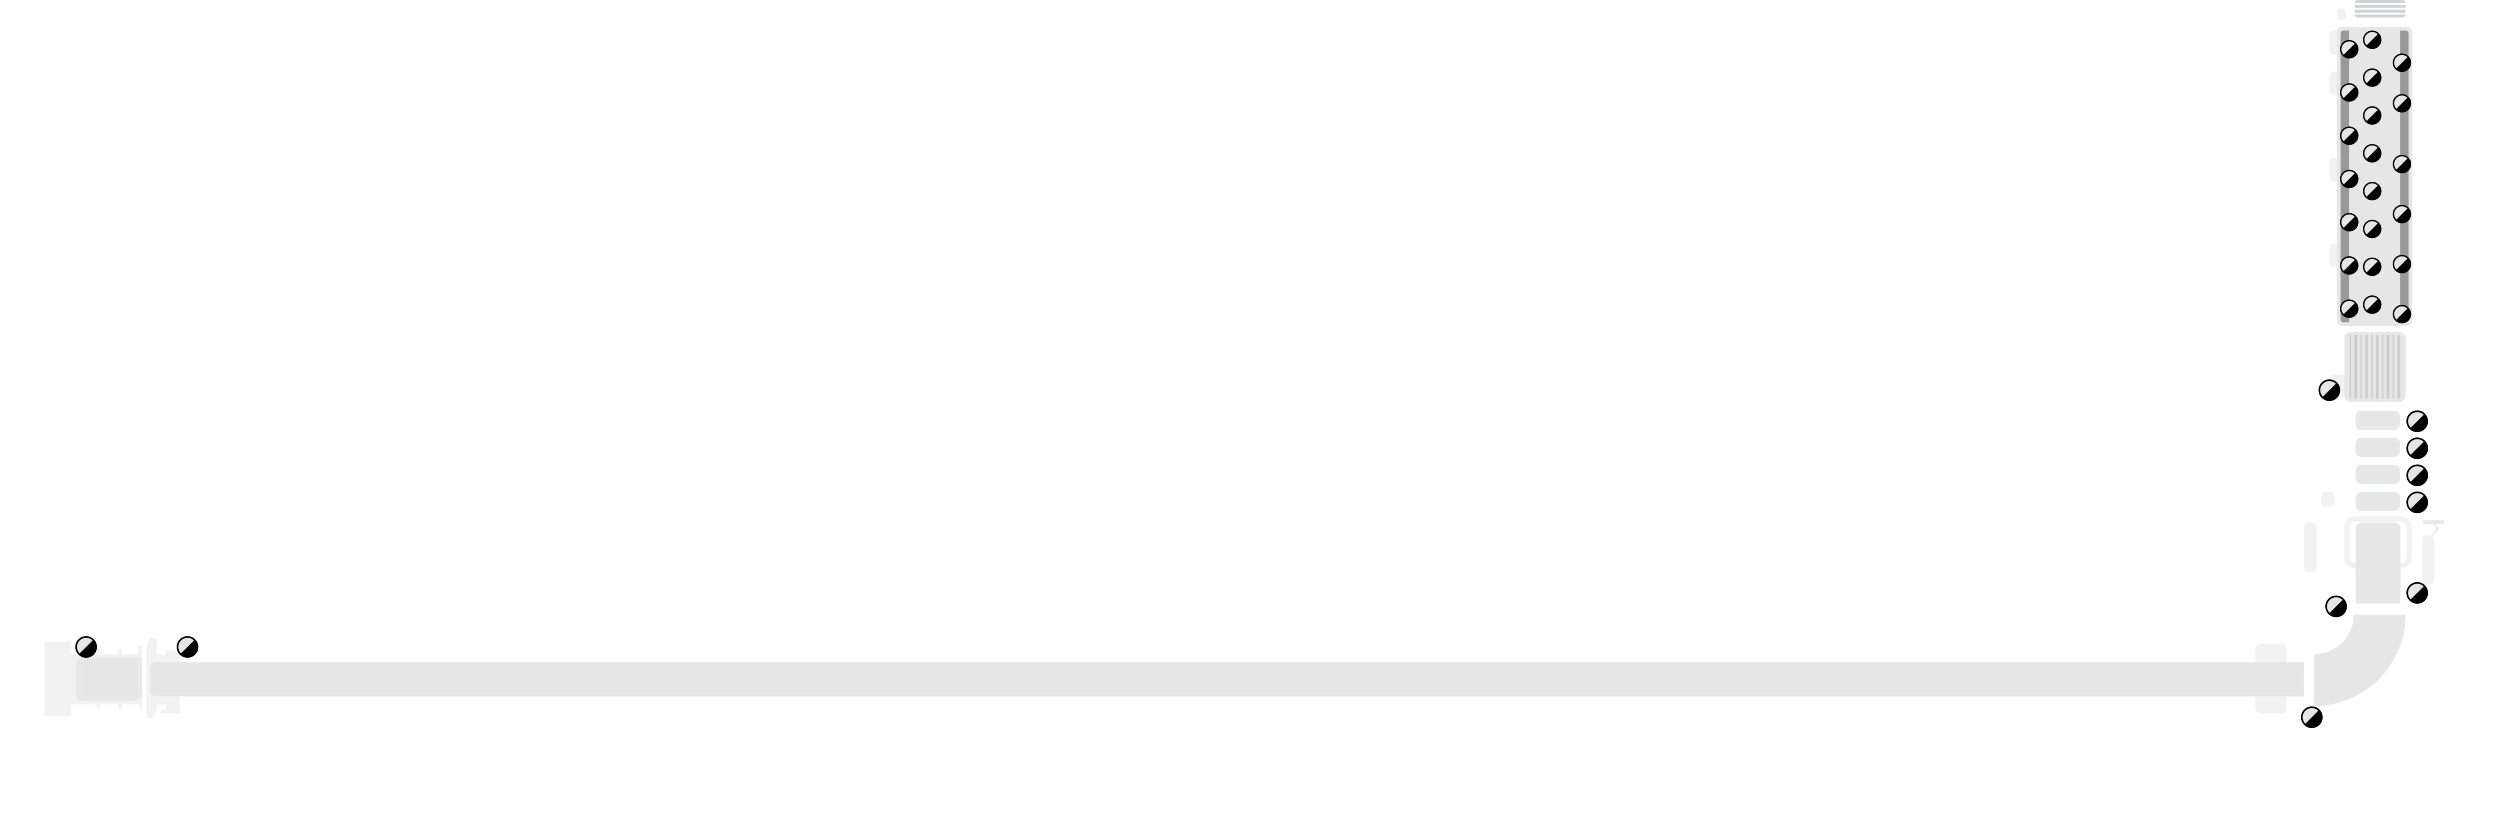
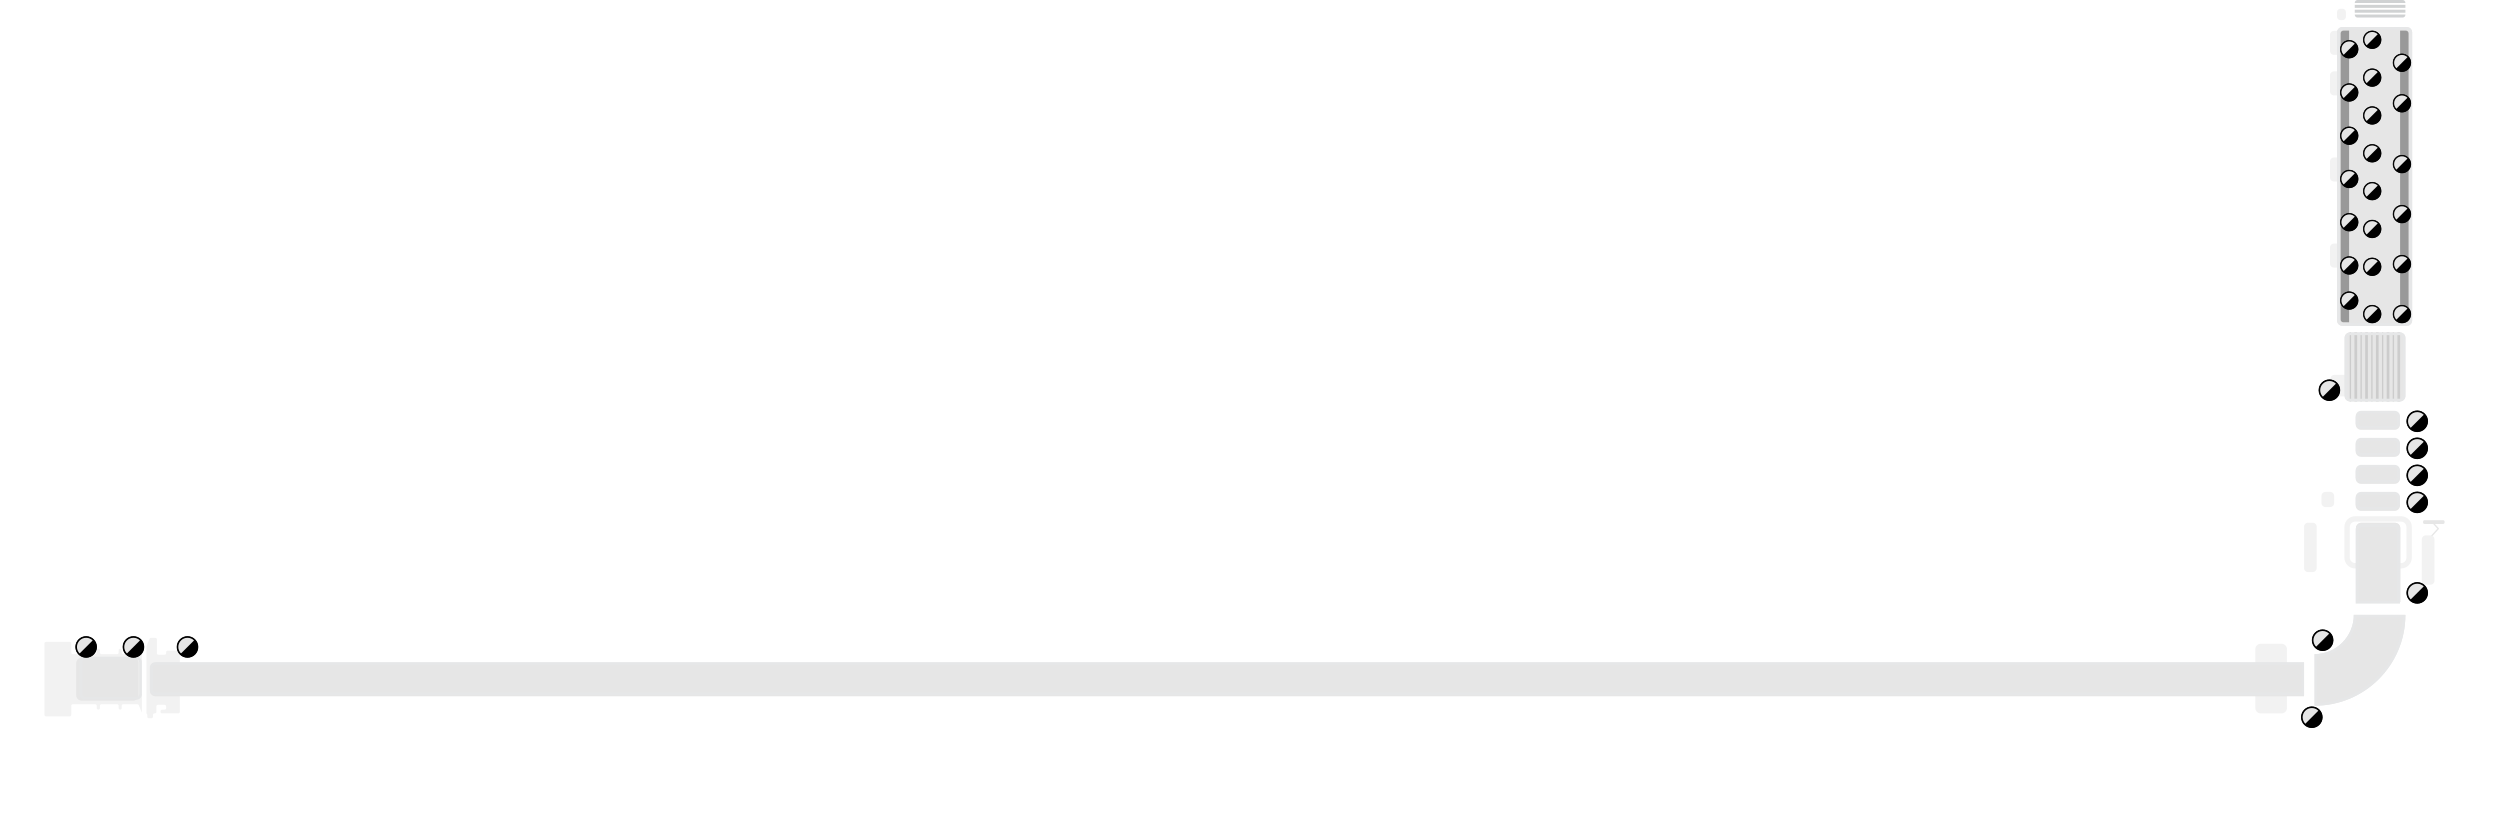
<svg xmlns="http://www.w3.org/2000/svg" id="svg_general" viewBox="0 0 1850 610">
  <defs>
    <style>
      .conveyor-fill{
      fill:#e6e7e8;
      }
      .photoeye-fill{
      fill:#CCC;
      }
      .bin-fill{
      fill: #e6e7e8;
      }
      .bin{
      display:none;
      }
      .cursor-pointer {
      cursor:pointer;
      }
    </style>
  </defs>
  <g transform="translate(1780,0) scale(-1,1)">
    <rect style="fill: #f2f2f2;" x="43.1" y="7.38" width="8.43" height="6.56" rx="2.48" ry="2.48" transform="translate(36.66 57.98) rotate(-90)" />
    <path style="fill: #d0d2d3;" d="M0,10.78H37.48v.17c0,1.13-.92,2.05-2.05,2.05H2.05C.92,13,0,12.08,0,10.95v-.17H0Z" />
    <rect style="fill: #d0d2d3;" x="0" y="7.19" width="37.48" height="2.22" />
    <rect style="fill: #d0d2d3;" x="0" y="3.59" width="37.48" height="2.22" />
    <path style="fill: #d0d2d3;" d="M2.05,0H35.43C36.56,0,37.48,.92,37.48,2.05v.17H0v-.17C0,.92,.92,0,2.05,0Z" />
  </g>
  <g transform="translate(1785,20) scale(-1,1) ">
    <rect style="fill: #f2f2f2;" x="44.9" y="162.11" width="17.8" height="14.05" rx="3" ry="3" transform="translate(-115.34 222.93) rotate(-90)" />
    <rect style="fill: #f2f2f2;" x="44.9" y="98.39" width="17.8" height="14.05" rx="3" ry="3" transform="translate(-51.62 159.22) rotate(-90)" />
    <rect style="fill: #f2f2f2;" x="44.9" y="34.68" width="17.8" height="14.05" rx="3" ry="3" transform="translate(12.09 95.5) rotate(-90)" />
    <rect style="fill: #f2f2f2;" x="44.9" y="4.69" width="17.8" height="14.05" rx="3" ry="3" transform="translate(42.08 65.52) rotate(-90)" />
    <rect style="fill: #e6e6e6;" width="55.58" height="221.13" rx="4" ry="4" />
    <path style="fill: #999;" d="M46.66,218.49V2.66h4.27c1.1,0,2,.9,2,2V216.49c0,1.1-.9,2-2,2h-4.27Z" />
    <path style="fill: #999;" d="M8.92,218.49V2.66H4.66c-1.1,0-2,.9-2,2V216.49c0,1.1,.9,2,2,2h4.27Z" />
  </g>
  <g transform="translate(1785,20) scale(-1,1)" class="conveyor" gui-conveyor-id="10" conveyor-id="0" data-toggle="tooltip" data-html="true" title="">
    <rect style="fill: transparent;" width="55.58" height="221.13" rx="4" ry="4" />
    <path class="conveyor-fill status" d="M51.58,2c1.1,0,2,.9,2,2V217.13c0,1.1-.9,2-2,2H4c-1.1,0-2-.9-2-2V4c0-1.1,.9-2,2-2H51.58m0-2H4C1.79,0,0,1.79,0,4V217.13c0,2.21,1.79,4,4,4H51.58c2.21,0,4-1.79,4-4V4c0-2.21-1.79-4-4-4h0Z" />
  </g>
  <g transform="translate(1780,246) scale(-1,1)">
    <rect style="fill: #f2f2f2;" x="40.53" y="32.33" width="15.93" height="14.05" rx="3" ry="3" transform="translate(9.13 87.86) rotate(-90)" />
    <rect style="fill: #e6e6e6;" y="-.03" width="44.98" height="51.07" rx="4" ry="4" />
    <line style="fill: none;stroke: #ccc;stroke-miterlimit: 10;" x1="40.7" y1="51.03" x2="40.7" y2="-.03" />
    <line style="fill: none;stroke: #ccc;stroke-miterlimit: 10;stroke-width: 2px;" x1="36.72" y1="51.03" x2="36.72" y2="-.03" />
    <line style="fill: none;stroke: #ccc;stroke-miterlimit: 10;" x1="32.75" y1="51.03" x2="32.75" y2="-.03" />
    <line style="fill: none;stroke: #ccc;stroke-miterlimit: 10;stroke-width: 2px;" x1="28.77" y1="51.03" x2="28.77" y2="-.03" />
    <line style="fill: none;stroke: #ccc;stroke-miterlimit: 10;" x1="24.8" y1="51.03" x2="24.8" y2="-.03" />
    <line style="fill: none;stroke: #ccc;stroke-miterlimit: 10;stroke-width: 2px;" x1="20.82" y1="51.03" x2="20.82" y2="-.03" />
    <line style="fill: none;stroke: #ccc;stroke-miterlimit: 10;" x1="16.85" y1="51.03" x2="16.85" y2="-.03" />
    <line style="fill: none;stroke: #ccc;stroke-miterlimit: 10;stroke-width: 2px;" x1="12.87" y1="51.03" x2="12.87" y2="-.03" />
    <line style="fill: none;stroke: #ccc;stroke-miterlimit: 10;" x1="8.9" y1="51.03" x2="8.9" y2="-.03" />
    <line style="fill: none;stroke: #ccc;stroke-miterlimit: 10;stroke-width: 2px;" x1="4.92" y1="51.03" x2="4.92" y2="-.03" />
  </g>
  <g transform="translate(1780,246) scale(-1,1)" class="conveyor" gui-conveyor-id="9" conveyor-id="0" data-toggle="tooltip" data-html="true" title="">
    <rect style="fill: transparent;" y="-.03" width="44.98" height="51.07" rx="4" ry="4" />
    <path class="conveyor-fill status" d="M40.98,2c1.1,0,2,.9,2,2V47.07c0,1.1-.9,2-2,2H4c-1.1,0-2-.9-2-2V4c0-1.1,.9-2,2-2H40.98M40.98,0H4C1.79,0,0,1.79,0,4V47.07C0,49.28,1.79,51.07,4,51.07H40.98c2.21,0,4-1.79,4-4V4C44.98,1.79,43.18,0,40.98,0h0Z" />
  </g>
  <g transform="translate(1776,304) scale(-1,1)" class="conveyor" gui-conveyor-id="8" conveyor-id="0" data-toggle="tooltip" data-html="true" title="">
    <rect style="fill: #e6e6e6;" x="0" y=".94" width="32.79" height="13.12" rx="4" ry="4" />
    <path class="conveyor-fill status" d="M28.79,2c1.1,0,2,.9,2,2v5.12c0,1.1-.9,2-2,2H4c-1.1,0-2-.9-2-2V4c0-1.1,.9-2,2-2H28.79m0-2H4C1.79,0,0,1.79,0,4v5.12c0,2.21,1.79,4,4,4H28.79c2.21,0,4-1.79,4-4V4c0-2.21-1.79-4-4-4h0Z" />
  </g>
  <g transform="translate(1776,324) scale(-1,1)" class="conveyor" gui-conveyor-id="7" conveyor-id="0" data-toggle="tooltip" data-html="true" title="">
    <rect style="fill: #e6e6e6;" x="0" y=".94" width="32.79" height="13.12" rx="4" ry="4" />
    <path class="conveyor-fill status" d="M28.79,2c1.1,0,2,.9,2,2v5.12c0,1.1-.9,2-2,2H4c-1.1,0-2-.9-2-2V4c0-1.1,.9-2,2-2H28.79m0-2H4C1.79,0,0,1.79,0,4v5.12c0,2.21,1.79,4,4,4H28.79c2.21,0,4-1.79,4-4V4c0-2.21-1.79-4-4-4h0Z" />
  </g>
  <g transform="translate(1776,344) scale(-1,1)" class="conveyor" gui-conveyor-id="6" conveyor-id="0" data-toggle="tooltip" data-html="true" title="">
    <rect style="fill: #e6e6e6;" x="0" y=".94" width="32.79" height="13.12" rx="4" ry="4" />
    <path class="conveyor-fill status" d="M28.79,2c1.1,0,2,.9,2,2v5.12c0,1.1-.9,2-2,2H4c-1.1,0-2-.9-2-2V4c0-1.1,.9-2,2-2H28.79m0-2H4C1.79,0,0,1.79,0,4v5.12c0,2.21,1.79,4,4,4H28.79c2.21,0,4-1.79,4-4V4c0-2.21-1.79-4-4-4h0Z" />
  </g>
  <g transform="translate(1776,364) scale(-1,1)">
    <rect style="fill: #f2f2f2;" x="47.79" y=".94" width="11.24" height="9.37" rx="3" ry="3" transform="translate(47.79 59.03) rotate(-90)" />
  </g>
  <g transform="translate(1776,364) scale(-1,1)" class="conveyor" gui-conveyor-id="5" conveyor-id="0" data-toggle="tooltip" data-html="true" title="">
    <rect style="fill: #e6e6e6;" x="0" y=".94" width="32.79" height="13.12" rx="4" ry="4" />
    <path class="conveyor-fill status" d="M28.79,2c1.1,0,2,.9,2,2v5.12c0,1.1-.9,2-2,2H4c-1.1,0-2-.9-2-2V4c0-1.1,.9-2,2-2H28.79m0-2H4C1.79,0,0,1.79,0,4v5.12c0,2.21,1.79,4,4,4H28.79c2.21,0,4-1.79,4-4V4c0-2.21-1.79-4-4-4h0Z" />
  </g>
  <g transform="translate(1809,382) scale(-1,1)">
    <rect style="fill: none;stroke: #f2f2f2;stroke-miterlimit: 10;stroke-width: 4px;" x="31.86" y="-3.62" width="34.67" height="45.91" rx="6" ry="6" transform="translate(29.86 68.53) rotate(-90)" />
    <path style="fill: #e6e6e6;" d="M32.79,63.53V8.87c0-2.21,1.79-4,4-4h24.79c2.21,0,4,1.79,4,4V63.53H32.79Z" />
    <rect style="fill: #f2f2f2;" x="81.05" y="18.4" width="36.54" height="9.37" rx="3" ry="3" transform="translate(76.24 122.4) rotate(-90)" />
    <polyline style="fill: none;stroke: #e6e6e6;stroke-linecap: round;stroke-linejoin: round;" points="8.43 5.1 4.68 9.22 10.31 15.4" />
    <rect style="fill: #f2f2f2;" x="-6.09" y="27.77" width="36.54" height="9.37" rx="3" ry="3" transform="translate(-20.27 44.63) rotate(-90)" />
    <rect style="fill: #e6e6e6;" x="6.56" y="-3.62" width="2.81" height="15.93" rx="1.06" ry="1.06" transform="translate(3.62 12.31) rotate(-90)" />
  </g>
  <g transform="translate(1776,388) scale(-1,1)" class="conveyor" gui-conveyor-id="4" conveyor-id="0" data-toggle="tooltip" data-html="true" title="">
    <path transform="translate(-33,-6)" style="fill: #e6e6e6;" d="M32.79,63.53V8.87c0-2.21,1.79-4,4-4h24.79c2.21,0,4,1.79,4,4V63.53H32.79Z" />
    <path class="conveyor-fill status" d="M28.79,2c1.1,0,2,.9,2,2V56.65H2V4c0-1.1,.9-2,2-2H28.79m0-2H4C1.79,0,0,1.79,0,4V58.65H32.79V4c0-2.21-1.79-4-4-4h0Z" />
  </g>
  <g transform="translate(1780,455) scale(-1,1)" class="conveyor" gui-conveyor-id="3" conveyor-id="0" data-toggle="tooltip" data-html="true" title="">
    <path style="fill: #e6e6e6;" d="M67.23,29.05v38.18C30.1,67.23,0,37.13,0,0H38.18c0,16.04,13,29.05,29.05,29.05Z" />
    <path class="conveyor-fill status" d="M36.25,2c.99,15.53,13.45,27.99,28.98,28.98v34.22C30.85,64.16,3.07,36.38,2.03,2H36.25m1.94-2H0C0,37.13,30.1,67.23,67.23,67.23V29.05c-16.04,0-29.05-13-29.05-29.05h0Z" />
  </g>
  <g transform="translate(1705,472) scale(-1,1)">
    <path style="fill: #f2f2f2;" d="M1594.87,59.51h-1.94c-.63,0-1.14-.51-1.14-1.14v-1.36c0-.63-.51-1.13-1.13-1.13h-.26c-.63,0-1.14-.51-1.14-1.14v-4.03c0-.63-.5-1.14-1.13-1.14h-4.93c-.62,0-1.13,.51-1.13,1.14v1.31c0,.63,.51,1.13,1.13,1.13h1.88c.63,0,1.14,.51,1.14,1.14v.45c0,.63-.51,1.14-1.14,1.14h-12.05c-.63,0-1.14-.51-1.14-1.14V10.6c0-.63,.51-1.13,1.14-1.13h7.91c.62,0,1.13,.5,1.13,1.13v.78c0,.62,.51,1.13,1.13,1.13h4.56c.62,0,1.13-.51,1.13-1.13V1.14c0-.63,.51-1.14,1.14-1.14h3.26c.46,0,.87,.28,1.05,.71l2.27,5.51V56.02c-.36,.18-.61,.55-.61,.99v1.36c0,.63-.5,1.14-1.13,1.14Z" />
    <rect style="fill: #f2f2f2;" x="-1.41" y="18.44" width="51.53" height="23.42" rx="4" ry="4" transform="translate(54.51 5.8) rotate(90)" />
    <path style="fill: #e6e6e6;" d="M0,18.87v24.36H1590.09c2.21,0,4-1.79,4-4V22.87c0-2.21-1.79-4-4-4H0Z" />
  </g>
  <g transform="translate(1705,490) scale(-1,1)" class="conveyor" gui-conveyor-id="2" conveyor-id="0" data-toggle="tooltip" data-html="true" title="">
    <path style="fill: transparent;" transform="translate(0,-18)" d="M0,18.87v24.36H1590.09c2.21,0,4-1.79,4-4V22.87c0-2.21-1.79-4-4-4H0Z" />
    <path class="conveyor-fill status" d="M1590.09,2c1.1,0,2,.9,2,2V20.36c0,1.1-.9,2-2,2H2V2H1590.09M1590.09,0H0V24.36H1590.09c2.21,0,4-1.79,4-4V4C1594.09,1.79,1592.3,0,1590.09,0h0Z" />
  </g>
  <g transform="translate(105,475) scale(-1,1)">
    <path style="fill: #f2f2f2;" d="M70.95,0h-17.56c-.63,0-1.13,.51-1.13,1.13V7.93c0,.63-.51,1.14-1.14,1.14h-16.6c-.62,0-1.13-.51-1.13-1.14v-1.73c0-.63-.51-1.14-1.13-1.14h-.09c-.62,0-1.13,.51-1.13,1.14v1.73c0,.63-.51,1.14-1.14,1.14h-11.56c-.63,0-1.14-.51-1.14-1.14v-1.73c0-.63-.51-1.14-1.13-1.14s-1.14,.51-1.14,1.14v1.73c0,.63-.5,1.14-1.13,1.14H3.9c-.63,0-1.14-.51-1.14-1.14V3.9c0-.63-.5-1.14-1.13-1.14H.53c-.19,0-.37-.05-.53-.14V52.42l2.3-5.59c.18-.42,.59-.7,1.05-.7H13.8c.63,0,1.13,.51,1.13,1.13v1.71c0,.63,.51,1.13,1.14,1.13s1.13-.5,1.13-1.13v-1.71c0-.62,.51-1.13,1.14-1.13h11.56c.63,0,1.14,.51,1.14,1.13v1.71c0,.63,.51,1.13,1.13,1.13h.09c.62,0,1.13-.5,1.13-1.13v-1.71c0-.62,.51-1.13,1.13-1.13h16.6c.63,0,1.14,.51,1.14,1.13v6.73c0,.62,.5,1.13,1.13,1.13h17.56c.63,0,1.14-.51,1.14-1.13V1.13c0-.62-.51-1.13-1.14-1.13Z" />
    <rect style="fill: #e6e6e6;" x="2.43" y="11.69" width="46.18" height="31.8" rx="4" ry="4" />
  </g>
  <g transform="translate(105,486) scale(-1,1)" class="conveyor" gui-conveyor-id="1" conveyor-id="0" data-toggle="tooltip" data-html="true" title="">
    <rect style="fill: transparent;" transform="translate(0,-11)" x="2.43" y="11.69" width="46.18" height="31.8" rx="4" ry="4" />
    <path class="conveyor-fill status" d="M42.18,2c1.1,0,2,.9,2,2V27.8c0,1.1-.9,2-2,2H4c-1.1,0-2-.9-2-2V4c0-1.1,.9-2,2-2H42.18m0-2H4C1.79,0,0,1.79,0,4V27.8c0,2.21,1.79,4,4,4H42.18c2.21,0,4-1.79,4-4V4c0-2.21-1.79-4-4-4h0Z" />
  </g>
  <g class="cursor-pointer bin" gui-bin-id="1" bin-key="0_0">
    <rect class="bin-fill" x="1650" y="520" width="65" height="40" rx="4" ry="4" />
    <text x="1663" y="545" font-size="12" font-weight="700" fill="#404041">
      <tspan class="bin-label" />
    </text>
  </g>
  <g class="cursor-pointer bin" gui-bin-id="2" bin-key="0_0">
    <rect class="bin-fill" x="1650" y="445" width="65" height="40" rx="4" ry="4" />
    <text x="1663" y="470" font-size="12" font-weight="700" fill="#404041">
      <tspan class="bin-label" />
    </text>
  </g>
  <g class="cursor-pointer bin" gui-bin-id="3" bin-key="0_0">
    <rect class="bin-fill" x="1650" y="520" width="65" height="40" rx="4" ry="4" />
    <text x="1663" y="545" font-size="12" font-weight="700" fill="#404041">
      <tspan class="bin-label" />
    </text>
  </g>
  <g class="cursor-pointer bin" gui-bin-id="4" bin-key="0_0">
    <rect class="bin-fill" x="1650" y="445" width="65" height="40" rx="4" ry="4" />
    <text x="1663" y="470" font-size="12" font-weight="700" fill="#404041">
      <tspan class="bin-label" />
    </text>
  </g>
  <g class="cursor-pointer bin" gui-bin-id="5" bin-key="0_0">
    <rect class="bin-fill" x="1650" y="520" width="65" height="40" rx="4" ry="4" />
    <text x="1663" y="545" font-size="12" font-weight="700" fill="#404041">
      <tspan class="bin-label" />
    </text>
  </g>
  <g class="cursor-pointer bin" gui-bin-id="6" bin-key="0_0">
    <rect class="bin-fill" x="1650" y="445" width="65" height="40" rx="4" ry="4" />
    <text x="1663" y="470" font-size="12" font-weight="700" fill="#404041">
      <tspan class="bin-label" />
    </text>
  </g>
  <g class="cursor-pointer bin" gui-bin-id="7" bin-key="0_0">
    <rect class="bin-fill" x="1650" y="520" width="65" height="40" rx="4" ry="4" />
    <text x="1663" y="545" font-size="12" font-weight="700" fill="#404041">
      <tspan class="bin-label" />
    </text>
  </g>
  <g class="cursor-pointer bin" gui-bin-id="8" bin-key="0_0">
    <rect class="bin-fill" x="1650" y="445" width="65" height="40" rx="4" ry="4" />
    <text x="1663" y="470" font-size="12" font-weight="700" fill="#404041">
      <tspan class="bin-label" />
    </text>
  </g>
  <g class="cursor-pointer bin" gui-bin-id="9" bin-key="0_0">
    <rect class="bin-fill" x="1650" y="520" width="65" height="40" rx="4" ry="4" />
    <text x="1663" y="545" font-size="12" font-weight="700" fill="#404041">
      <tspan class="bin-label" />
    </text>
  </g>
  <g class="cursor-pointer bin" gui-bin-id="10" bin-key="0_0">
    <rect class="bin-fill" x="1650" y="445" width="65" height="40" rx="4" ry="4" />
    <text x="1663" y="470" font-size="12" font-weight="700" fill="#404041">
      <tspan class="bin-label" />
    </text>
  </g>
  <g class="cursor-pointer bin" gui-bin-id="11" bin-key="0_0">
    <rect class="bin-fill" x="1650" y="520" width="65" height="40" rx="4" ry="4" />
    <text x="1663" y="545" font-size="12" font-weight="700" fill="#404041">
      <tspan class="bin-label" />
    </text>
  </g>
  <g class="cursor-pointer bin" gui-bin-id="12" bin-key="0_0">
    <rect class="bin-fill" x="1650" y="445" width="65" height="40" rx="4" ry="4" />
    <text x="1663" y="470" font-size="12" font-weight="700" fill="#404041">
      <tspan class="bin-label" />
    </text>
  </g>
  <g class="cursor-pointer bin" gui-bin-id="13" bin-key="0_0">
    <rect class="bin-fill" x="1650" y="520" width="65" height="40" rx="4" ry="4" />
    <text x="1663" y="545" font-size="12" font-weight="700" fill="#404041">
      <tspan class="bin-label" />
    </text>
  </g>
  <g class="cursor-pointer bin" gui-bin-id="14" bin-key="0_0">
    <rect class="bin-fill" x="1650" y="445" width="65" height="40" rx="4" ry="4" />
    <text x="1663" y="470" font-size="12" font-weight="700" fill="#404041">
      <tspan class="bin-label" />
    </text>
  </g>
  <g class="cursor-pointer bin" gui-bin-id="15" bin-key="0_0">
    <rect class="bin-fill" x="1650" y="520" width="65" height="40" rx="4" ry="4" />
    <text x="1663" y="545" font-size="12" font-weight="700" fill="#404041">
      <tspan class="bin-label" />
    </text>
  </g>
  <g class="cursor-pointer bin" gui-bin-id="16" bin-key="0_0">
    <rect class="bin-fill" x="1650" y="445" width="65" height="40" rx="4" ry="4" />
    <text x="1663" y="470" font-size="12" font-weight="700" fill="#404041">
      <tspan class="bin-label" />
    </text>
  </g>
  <g class="cursor-pointer bin" gui-bin-id="17" bin-key="0_0">
    <rect class="bin-fill" x="1650" y="520" width="65" height="40" rx="4" ry="4" />
    <text x="1663" y="545" font-size="12" font-weight="700" fill="#404041">
      <tspan class="bin-label" />
    </text>
  </g>
  <g class="cursor-pointer bin" gui-bin-id="18" bin-key="0_0">
    <rect class="bin-fill" x="1650" y="445" width="65" height="40" rx="4" ry="4" />
    <text x="1663" y="470" font-size="12" font-weight="700" fill="#404041">
      <tspan class="bin-label" />
    </text>
  </g>
  <g class="cursor-pointer bin" gui-bin-id="19" bin-key="0_0">
    <rect class="bin-fill" x="1650" y="520" width="65" height="40" rx="4" ry="4" />
    <text x="1663" y="545" font-size="12" font-weight="700" fill="#404041">
      <tspan class="bin-label" />
    </text>
  </g>
  <g class="cursor-pointer bin" gui-bin-id="20" bin-key="0_0">
    <rect class="bin-fill" x="1650" y="445" width="65" height="40" rx="4" ry="4" />
    <text x="1663" y="470" font-size="12" font-weight="700" fill="#404041">
      <tspan class="bin-label" />
    </text>
  </g>
  <g class="cursor-pointer bin" gui-bin-id="21" bin-key="0_0">
    <rect class="bin-fill" x="1650" y="520" width="65" height="40" rx="4" ry="4" />
    <text x="1663" y="545" font-size="12" font-weight="700" fill="#404041">
      <tspan class="bin-label" />
    </text>
  </g>
  <g class="cursor-pointer bin" gui-bin-id="22" bin-key="0_0">
    <rect class="bin-fill" x="1650" y="445" width="65" height="40" rx="4" ry="4" />
    <text x="1663" y="470" font-size="12" font-weight="700" fill="#404041">
      <tspan class="bin-label" />
    </text>
  </g>
  <g class="cursor-pointer bin" gui-bin-id="23" bin-key="0_0">
    <rect class="bin-fill" x="1650" y="520" width="65" height="40" rx="4" ry="4" />
    <text x="1663" y="545" font-size="12" font-weight="700" fill="#404041">
      <tspan class="bin-label" />
    </text>
  </g>
  <g class="cursor-pointer bin" gui-bin-id="24" bin-key="0_0">
    <rect class="bin-fill" x="1650" y="445" width="65" height="40" rx="4" ry="4" />
    <text x="1663" y="470" font-size="12" font-weight="700" fill="#404041">
      <tspan class="bin-label" />
    </text>
  </g>
  <g class="cursor-pointer bin" gui-bin-id="25" bin-key="0_0">
    <rect class="bin-fill" x="1650" y="520" width="65" height="40" rx="4" ry="4" />
    <text x="1663" y="545" font-size="12" font-weight="700" fill="#404041">
      <tspan class="bin-label" />
    </text>
  </g>
  <g class="cursor-pointer bin" gui-bin-id="26" bin-key="0_0">
    <rect class="bin-fill" x="1650" y="445" width="65" height="40" rx="4" ry="4" />
    <text x="1663" y="470" font-size="12" font-weight="700" fill="#404041">
      <tspan class="bin-label" />
    </text>
  </g>
  <g class="cursor-pointer bin" gui-bin-id="27" bin-key="0_0">
    <rect class="bin-fill" x="1650" y="520" width="65" height="40" rx="4" ry="4" />
    <text x="1663" y="545" font-size="12" font-weight="700" fill="#404041">
      <tspan class="bin-label" />
    </text>
  </g>
  <g class="cursor-pointer bin" gui-bin-id="28" bin-key="0_0">
    <rect class="bin-fill" x="1650" y="445" width="65" height="40" rx="4" ry="4" />
    <text x="1663" y="470" font-size="12" font-weight="700" fill="#404041">
      <tspan class="bin-label" />
    </text>
  </g>
  <g class="cursor-pointer bin" gui-bin-id="29" bin-key="0_0">
    <rect class="bin-fill" x="1650" y="520" width="65" height="40" rx="4" ry="4" />
    <text x="1663" y="545" font-size="12" font-weight="700" fill="#404041">
      <tspan class="bin-label" />
    </text>
  </g>
  <g class="cursor-pointer bin" gui-bin-id="30" bin-key="0_0">
    <rect class="bin-fill" x="1650" y="445" width="65" height="40" rx="4" ry="4" />
    <text x="1663" y="470" font-size="12" font-weight="700" fill="#404041">
      <tspan class="bin-label" />
    </text>
  </g>
  <g class="cursor-pointer bin" gui-bin-id="31" bin-key="0_0">
    <rect class="bin-fill" x="1650" y="520" width="65" height="40" rx="4" ry="4" />
    <text x="1663" y="545" font-size="12" font-weight="700" fill="#404041">
      <tspan class="bin-label" />
    </text>
  </g>
  <g class="cursor-pointer bin" gui-bin-id="32" bin-key="0_0">
    <rect class="bin-fill" x="1650" y="445" width="65" height="40" rx="4" ry="4" />
    <text x="1663" y="470" font-size="12" font-weight="700" fill="#404041">
      <tspan class="bin-label" />
    </text>
  </g>
  <g class="cursor-pointer bin" gui-bin-id="33" bin-key="0_0">
    <rect class="bin-fill" x="1650" y="520" width="65" height="40" rx="4" ry="4" />
    <text x="1663" y="545" font-size="12" font-weight="700" fill="#404041">
      <tspan class="bin-label" />
    </text>
  </g>
  <g class="cursor-pointer bin" gui-bin-id="34" bin-key="0_0">
    <rect class="bin-fill" x="1650" y="445" width="65" height="40" rx="4" ry="4" />
    <text x="1663" y="470" font-size="12" font-weight="700" fill="#404041">
      <tspan class="bin-label" />
    </text>
  </g>
  <g class="cursor-pointer bin" gui-bin-id="35" bin-key="0_0">
    <rect class="bin-fill" x="1650" y="520" width="65" height="40" rx="4" ry="4" />
    <text x="1663" y="545" font-size="12" font-weight="700" fill="#404041">
      <tspan class="bin-label" />
    </text>
  </g>
  <g class="cursor-pointer bin" gui-bin-id="36" bin-key="0_0">
    <rect class="bin-fill" x="1650" y="445" width="65" height="40" rx="4" ry="4" />
    <text x="1663" y="470" font-size="12" font-weight="700" fill="#404041">
      <tspan class="bin-label" />
    </text>
  </g>
  <g class="cursor-pointer bin" gui-bin-id="37" bin-key="0_0">
    <rect class="bin-fill" x="1650" y="520" width="65" height="40" rx="4" ry="4" />
    <text x="1663" y="545" font-size="12" font-weight="700" fill="#404041">
      <tspan class="bin-label" />
    </text>
  </g>
  <g class="cursor-pointer bin" gui-bin-id="38" bin-key="0_0">
    <rect class="bin-fill" x="1650" y="445" width="65" height="40" rx="4" ry="4" />
    <text x="1663" y="470" font-size="12" font-weight="700" fill="#404041">
      <tspan class="bin-label" />
    </text>
  </g>
  <g class="cursor-pointer bin" gui-bin-id="39" bin-key="0_0">
    <rect class="bin-fill" x="1650" y="520" width="65" height="40" rx="4" ry="4" />
    <text x="1663" y="545" font-size="12" font-weight="700" fill="#404041">
      <tspan class="bin-label" />
    </text>
  </g>
  <g class="cursor-pointer bin" gui-bin-id="40" bin-key="0_0">
    <rect class="bin-fill" x="1650" y="445" width="65" height="40" rx="4" ry="4" />
    <text x="1663" y="470" font-size="12" font-weight="700" fill="#404041">
      <tspan class="bin-label" />
    </text>
  </g>
  <g class="bin" gui-bin-id="999" bin-key="0_0">
    <rect class="bin-fill" x="8" y="470" width="40" height="60" rx="4" ry="4" />
    <text font-size="12" font-weight="700" fill="#404041" transform="translate(30,518) rotate(-90)">
      <tspan class="bin-label" />
    </text>
  </g>
  <g transform="translate(55 470)" class="motor cursor-pointer" gui-motor-id="1" motor-id="0" data-toggle="tooltip" data-html="true" title="">
    <circle class="status" cx="8.75" cy="8.75" r="7.304" stroke="black" stroke-width="1" fill="#e6e6e6" />
    <path d="M8.75,.75c-4.411,0-8,3.589-8,8s3.589,8,8,8,8-3.589,8-8-3.589-8-8-8Zm-7.304,8c0-4.028,3.277-7.305,7.304-7.305,2.014,0,3.84,.82,5.162,2.142l-10.325,10.325c-1.323-1.322-2.142-3.148-2.142-5.162Z" />
  </g>
  <g transform="translate(130 470)" class="motor cursor-pointer" gui-motor-id="2" motor-id="0" data-toggle="tooltip" data-html="true" title="">
    <circle class="status" cx="8.75" cy="8.75" r="7.304" stroke="black" stroke-width="1" fill="#e6e6e6" />
    <path d="M8.75,.75c-4.411,0-8,3.589-8,8s3.589,8,8,8,8-3.589,8-8-3.589-8-8-8Zm-7.304,8c0-4.028,3.277-7.305,7.304-7.305,2.014,0,3.84,.82,5.162,2.142l-10.325,10.325c-1.323-1.322-2.142-3.148-2.142-5.162Z" />
  </g>
-   <g transform="translate(1702 522)" class="motor cursor-pointer" gui-motor-id="3" motor-id="0" data-toggle="tooltip" data-html="true" title="">
+   <g transform="translate(1710 465)" class="motor cursor-pointer" gui-motor-id="3" motor-id="0" data-toggle="tooltip" data-html="true" title="">
    <circle class="status" cx="8.75" cy="8.75" r="7.304" stroke="black" stroke-width="1" fill="#e6e6e6" />
    <path d="M8.75,.75c-4.411,0-8,3.589-8,8s3.589,8,8,8,8-3.589,8-8-3.589-8-8-8Zm-7.304,8c0-4.028,3.277-7.305,7.304-7.305,2.014,0,3.84,.82,5.162,2.142l-10.325,10.325c-1.323-1.322-2.142-3.148-2.142-5.162Z" />
  </g>
  <g transform="translate(1780 430)" class="motor cursor-pointer" gui-motor-id="4" motor-id="0" data-toggle="tooltip" data-html="true" title="">
    <circle class="status" cx="8.75" cy="8.75" r="7.304" stroke="black" stroke-width="1" fill="#e6e6e6" />
    <path d="M8.75,.75c-4.411,0-8,3.589-8,8s3.589,8,8,8,8-3.589,8-8-3.589-8-8-8Zm-7.304,8c0-4.028,3.277-7.305,7.304-7.305,2.014,0,3.84,.82,5.162,2.142l-10.325,10.325c-1.323-1.322-2.142-3.148-2.142-5.162Z" />
  </g>
  <g transform="translate(1780 363)" class="motor cursor-pointer" gui-motor-id="5" motor-id="0" data-toggle="tooltip" data-html="true" title="">
    <circle class="status" cx="8.75" cy="8.75" r="7.304" stroke="black" stroke-width="1" fill="#e6e6e6" />
    <path d="M8.75,.75c-4.411,0-8,3.589-8,8s3.589,8,8,8,8-3.589,8-8-3.589-8-8-8Zm-7.304,8c0-4.028,3.277-7.305,7.304-7.305,2.014,0,3.84,.82,5.162,2.142l-10.325,10.325c-1.323-1.322-2.142-3.148-2.142-5.162Z" />
  </g>
  <g transform="translate(1780 343)" class="motor cursor-pointer" gui-motor-id="6" motor-id="0" data-toggle="tooltip" data-html="true" title="">
    <circle class="status" cx="8.75" cy="8.75" r="7.304" stroke="black" stroke-width="1" fill="#e6e6e6" />
    <path d="M8.75,.75c-4.411,0-8,3.589-8,8s3.589,8,8,8,8-3.589,8-8-3.589-8-8-8Zm-7.304,8c0-4.028,3.277-7.305,7.304-7.305,2.014,0,3.84,.82,5.162,2.142l-10.325,10.325c-1.323-1.322-2.142-3.148-2.142-5.162Z" />
  </g>
  <g transform="translate(1780 323)" class="motor cursor-pointer" gui-motor-id="7" motor-id="0" data-toggle="tooltip" data-html="true" title="">
    <circle class="status" cx="8.75" cy="8.75" r="7.304" stroke="black" stroke-width="1" fill="#e6e6e6" />
    <path d="M8.75,.75c-4.411,0-8,3.589-8,8s3.589,8,8,8,8-3.589,8-8-3.589-8-8-8Zm-7.304,8c0-4.028,3.277-7.305,7.304-7.305,2.014,0,3.84,.82,5.162,2.142l-10.325,10.325c-1.323-1.322-2.142-3.148-2.142-5.162Z" />
  </g>
  <g transform="translate(1780 303)" class="motor cursor-pointer" gui-motor-id="8" motor-id="0" data-toggle="tooltip" data-html="true" title="">
    <circle class="status" cx="8.75" cy="8.75" r="7.304" stroke="black" stroke-width="1" fill="#e6e6e6" />
    <path d="M8.75,.75c-4.411,0-8,3.589-8,8s3.589,8,8,8,8-3.589,8-8-3.589-8-8-8Zm-7.304,8c0-4.028,3.277-7.305,7.304-7.305,2.014,0,3.84,.82,5.162,2.142l-10.325,10.325c-1.323-1.322-2.142-3.148-2.142-5.162Z" />
  </g>
  <g transform="translate(1715 280)" class="motor cursor-pointer" gui-motor-id="9" motor-id="0" data-toggle="tooltip" data-html="true" title="">
    <circle class="status" cx="8.75" cy="8.75" r="7.304" stroke="black" stroke-width="1" fill="#e6e6e6" />
    <path d="M8.75,.75c-4.411,0-8,3.589-8,8s3.589,8,8,8,8-3.589,8-8-3.589-8-8-8Zm-7.304,8c0-4.028,3.277-7.305,7.304-7.305,2.014,0,3.84,.82,5.162,2.142l-10.325,10.325c-1.323-1.322-2.142-3.148-2.142-5.162Z" />
  </g>
-   <g transform="translate(1731 221) scale(.85)" class="motor cursor-pointer" gui-motor-id="10" motor-id="0" data-toggle="tooltip" data-html="true" title="">
+   <g transform="translate(1731 215) scale(.85)" class="motor cursor-pointer" gui-motor-id="10" motor-id="0" data-toggle="tooltip" data-html="true" title="">
    <circle class="status" cx="8.75" cy="8.75" r="7.304" stroke="black" stroke-width="1" fill="#e6e6e6" />
    <path d="M8.75,.75c-4.411,0-8,3.589-8,8s3.589,8,8,8,8-3.589,8-8-3.589-8-8-8Zm-7.304,8c0-4.028,3.277-7.305,7.304-7.305,2.014,0,3.84,.82,5.162,2.142l-10.325,10.325c-1.323-1.322-2.142-3.148-2.142-5.162Z" />
  </g>
  <g transform="translate(1748 190) scale(.85)" class="motor cursor-pointer" gui-motor-id="11" motor-id="0" data-toggle="tooltip" data-html="true" title="">
    <circle class="status" cx="8.75" cy="8.75" r="7.304" stroke="black" stroke-width="1" fill="#e6e6e6" />
    <path d="M8.75,.75c-4.411,0-8,3.589-8,8s3.589,8,8,8,8-3.589,8-8-3.589-8-8-8Zm-7.304,8c0-4.028,3.277-7.305,7.304-7.305,2.014,0,3.84,.82,5.162,2.142l-10.325,10.325c-1.323-1.322-2.142-3.148-2.142-5.162Z" />
  </g>
  <g transform="translate(1770 225) scale(.85)" class="motor cursor-pointer" gui-motor-id="12" motor-id="0" data-toggle="tooltip" data-html="true" title="">
    <circle class="status" cx="8.75" cy="8.75" r="7.304" stroke="black" stroke-width="1" fill="#e6e6e6" />
    <path d="M8.75,.75c-4.411,0-8,3.589-8,8s3.589,8,8,8,8-3.589,8-8-3.589-8-8-8Zm-7.304,8c0-4.028,3.277-7.305,7.304-7.305,2.014,0,3.84,.82,5.162,2.142l-10.325,10.325c-1.323-1.322-2.142-3.148-2.142-5.162Z" />
  </g>
  <g transform="translate(1731 189) scale(.85)" class="motor cursor-pointer" gui-motor-id="13" motor-id="0" data-toggle="tooltip" data-html="true" title="">
    <circle class="status" cx="8.75" cy="8.75" r="7.304" stroke="black" stroke-width="1" fill="#e6e6e6" />
    <path d="M8.75,.75c-4.411,0-8,3.589-8,8s3.589,8,8,8,8-3.589,8-8-3.589-8-8-8Zm-7.304,8c0-4.028,3.277-7.305,7.304-7.305,2.014,0,3.84,.82,5.162,2.142l-10.325,10.325c-1.323-1.322-2.142-3.148-2.142-5.162Z" />
  </g>
  <g transform="translate(1748 162) scale(.85)" class="motor cursor-pointer" gui-motor-id="14" motor-id="0" data-toggle="tooltip" data-html="true" title="">
    <circle class="status" cx="8.75" cy="8.75" r="7.304" stroke="black" stroke-width="1" fill="#e6e6e6" />
    <path d="M8.75,.75c-4.411,0-8,3.589-8,8s3.589,8,8,8,8-3.589,8-8-3.589-8-8-8Zm-7.304,8c0-4.028,3.277-7.305,7.304-7.305,2.014,0,3.84,.82,5.162,2.142l-10.325,10.325c-1.323-1.322-2.142-3.148-2.142-5.162Z" />
  </g>
  <g transform="translate(1770 188) scale(.85)" class="motor cursor-pointer" gui-motor-id="15" motor-id="0" data-toggle="tooltip" data-html="true" title="">
    <circle class="status" cx="8.75" cy="8.75" r="7.304" stroke="black" stroke-width="1" fill="#e6e6e6" />
    <path d="M8.75,.75c-4.411,0-8,3.589-8,8s3.589,8,8,8,8-3.589,8-8-3.589-8-8-8Zm-7.304,8c0-4.028,3.277-7.305,7.304-7.305,2.014,0,3.84,.82,5.162,2.142l-10.325,10.325c-1.323-1.322-2.142-3.148-2.142-5.162Z" />
  </g>
  <g transform="translate(1731 157) scale(.85)" class="motor cursor-pointer" gui-motor-id="16" motor-id="0" data-toggle="tooltip" data-html="true" title="">
    <circle class="status" cx="8.75" cy="8.75" r="7.304" stroke="black" stroke-width="1" fill="#e6e6e6" />
    <path d="M8.75,.75c-4.411,0-8,3.589-8,8s3.589,8,8,8,8-3.589,8-8-3.589-8-8-8Zm-7.304,8c0-4.028,3.277-7.305,7.304-7.305,2.014,0,3.84,.82,5.162,2.142l-10.325,10.325c-1.323-1.322-2.142-3.148-2.142-5.162Z" />
  </g>
  <g transform="translate(1748 134) scale(.85)" class="motor cursor-pointer" gui-motor-id="17" motor-id="0" data-toggle="tooltip" data-html="true" title="">
    <circle class="status" cx="8.75" cy="8.75" r="7.304" stroke="black" stroke-width="1" fill="#e6e6e6" />
    <path d="M8.75,.75c-4.411,0-8,3.589-8,8s3.589,8,8,8,8-3.589,8-8-3.589-8-8-8Zm-7.304,8c0-4.028,3.277-7.305,7.304-7.305,2.014,0,3.84,.82,5.162,2.142l-10.325,10.325c-1.323-1.322-2.142-3.148-2.142-5.162Z" />
  </g>
  <g transform="translate(1770 151) scale(.85)" class="motor cursor-pointer" gui-motor-id="18" motor-id="0" data-toggle="tooltip" data-html="true" title="">
    <circle class="status" cx="8.75" cy="8.75" r="7.304" stroke="black" stroke-width="1" fill="#e6e6e6" />
    <path d="M8.75,.75c-4.411,0-8,3.589-8,8s3.589,8,8,8,8-3.589,8-8-3.589-8-8-8Zm-7.304,8c0-4.028,3.277-7.305,7.304-7.305,2.014,0,3.84,.82,5.162,2.142l-10.325,10.325c-1.323-1.322-2.142-3.148-2.142-5.162Z" />
  </g>
  <g transform="translate(1731 125) scale(.85)" class="motor cursor-pointer" gui-motor-id="19" motor-id="0" data-toggle="tooltip" data-html="true" title="">
    <circle class="status" cx="8.75" cy="8.75" r="7.304" stroke="black" stroke-width="1" fill="#e6e6e6" />
    <path d="M8.75,.75c-4.411,0-8,3.589-8,8s3.589,8,8,8,8-3.589,8-8-3.589-8-8-8Zm-7.304,8c0-4.028,3.277-7.305,7.304-7.305,2.014,0,3.84,.82,5.162,2.142l-10.325,10.325c-1.323-1.322-2.142-3.148-2.142-5.162Z" />
  </g>
  <g transform="translate(1748 106) scale(.85)" class="motor cursor-pointer" gui-motor-id="20" motor-id="0" data-toggle="tooltip" data-html="true" title="">
    <circle class="status" cx="8.75" cy="8.75" r="7.304" stroke="black" stroke-width="1" fill="#e6e6e6" />
    <path d="M8.75,.75c-4.411,0-8,3.589-8,8s3.589,8,8,8,8-3.589,8-8-3.589-8-8-8Zm-7.304,8c0-4.028,3.277-7.305,7.304-7.305,2.014,0,3.84,.82,5.162,2.142l-10.325,10.325c-1.323-1.322-2.142-3.148-2.142-5.162Z" />
  </g>
  <g transform="translate(1770 114) scale(.85)" class="motor cursor-pointer" gui-motor-id="21" motor-id="0" data-toggle="tooltip" data-html="true" title="">
    <circle class="status" cx="8.75" cy="8.75" r="7.304" stroke="black" stroke-width="1" fill="#e6e6e6" />
    <path d="M8.75,.75c-4.411,0-8,3.589-8,8s3.589,8,8,8,8-3.589,8-8-3.589-8-8-8Zm-7.304,8c0-4.028,3.277-7.305,7.304-7.305,2.014,0,3.84,.82,5.162,2.142l-10.325,10.325c-1.323-1.322-2.142-3.148-2.142-5.162Z" />
  </g>
  <g transform="translate(1731 93) scale(.85)" class="motor cursor-pointer" gui-motor-id="22" motor-id="0" data-toggle="tooltip" data-html="true" title="">
    <circle class="status" cx="8.75" cy="8.75" r="7.304" stroke="black" stroke-width="1" fill="#e6e6e6" />
    <path d="M8.75,.75c-4.411,0-8,3.589-8,8s3.589,8,8,8,8-3.589,8-8-3.589-8-8-8Zm-7.304,8c0-4.028,3.277-7.305,7.304-7.305,2.014,0,3.84,.82,5.162,2.142l-10.325,10.325c-1.323-1.322-2.142-3.148-2.142-5.162Z" />
  </g>
  <g transform="translate(1748 78) scale(.85)" class="motor cursor-pointer" gui-motor-id="23" motor-id="0" data-toggle="tooltip" data-html="true" title="">
    <circle class="status" cx="8.75" cy="8.75" r="7.304" stroke="black" stroke-width="1" fill="#e6e6e6" />
    <path d="M8.75,.75c-4.411,0-8,3.589-8,8s3.589,8,8,8,8-3.589,8-8-3.589-8-8-8Zm-7.304,8c0-4.028,3.277-7.305,7.304-7.305,2.014,0,3.84,.82,5.162,2.142l-10.325,10.325c-1.323-1.322-2.142-3.148-2.142-5.162Z" />
  </g>
  <g transform="translate(1770 69) scale(.85)" class="motor cursor-pointer" gui-motor-id="24" motor-id="0" data-toggle="tooltip" data-html="true" title="">
    <circle class="status" cx="8.75" cy="8.75" r="7.304" stroke="black" stroke-width="1" fill="#e6e6e6" />
    <path d="M8.75,.75c-4.411,0-8,3.589-8,8s3.589,8,8,8,8-3.589,8-8-3.589-8-8-8Zm-7.304,8c0-4.028,3.277-7.305,7.304-7.305,2.014,0,3.84,.82,5.162,2.142l-10.325,10.325c-1.323-1.322-2.142-3.148-2.142-5.162Z" />
  </g>
  <g transform="translate(1731 61) scale(.85)" class="motor cursor-pointer" gui-motor-id="25" motor-id="0" data-toggle="tooltip" data-html="true" title="">
    <circle class="status" cx="8.75" cy="8.75" r="7.304" stroke="black" stroke-width="1" fill="#e6e6e6" />
    <path d="M8.75,.75c-4.411,0-8,3.589-8,8s3.589,8,8,8,8-3.589,8-8-3.589-8-8-8Zm-7.304,8c0-4.028,3.277-7.305,7.304-7.305,2.014,0,3.84,.82,5.162,2.142l-10.325,10.325c-1.323-1.322-2.142-3.148-2.142-5.162Z" />
  </g>
  <g transform="translate(1748 50) scale(.85)" class="motor cursor-pointer" gui-motor-id="26" motor-id="0" data-toggle="tooltip" data-html="true" title="">
    <circle class="status" cx="8.75" cy="8.75" r="7.304" stroke="black" stroke-width="1" fill="#e6e6e6" />
    <path d="M8.75,.75c-4.411,0-8,3.589-8,8s3.589,8,8,8,8-3.589,8-8-3.589-8-8-8Zm-7.304,8c0-4.028,3.277-7.305,7.304-7.305,2.014,0,3.84,.82,5.162,2.142l-10.325,10.325c-1.323-1.322-2.142-3.148-2.142-5.162Z" />
  </g>
  <g transform="translate(1770 39) scale(.85)" class="motor cursor-pointer" gui-motor-id="27" motor-id="0" data-toggle="tooltip" data-html="true" title="">
    <circle class="status" cx="8.75" cy="8.75" r="7.304" stroke="black" stroke-width="1" fill="#e6e6e6" />
    <path d="M8.75,.75c-4.411,0-8,3.589-8,8s3.589,8,8,8,8-3.589,8-8-3.589-8-8-8Zm-7.304,8c0-4.028,3.277-7.305,7.304-7.305,2.014,0,3.84,.82,5.162,2.142l-10.325,10.325c-1.323-1.322-2.142-3.148-2.142-5.162Z" />
  </g>
  <g transform="translate(1731 29) scale(.85)" class="motor cursor-pointer" gui-motor-id="28" motor-id="0" data-toggle="tooltip" data-html="true" title="">
    <circle class="status" cx="8.75" cy="8.75" r="7.304" stroke="black" stroke-width="1" fill="#e6e6e6" />
    <path d="M8.75,.75c-4.411,0-8,3.589-8,8s3.589,8,8,8,8-3.589,8-8-3.589-8-8-8Zm-7.304,8c0-4.028,3.277-7.305,7.304-7.305,2.014,0,3.84,.82,5.162,2.142l-10.325,10.325c-1.323-1.322-2.142-3.148-2.142-5.162Z" />
  </g>
  <g transform="translate(1748 22) scale(.85)" class="motor cursor-pointer" gui-motor-id="29" motor-id="0" data-toggle="tooltip" data-html="true" title="">
    <circle class="status" cx="8.75" cy="8.75" r="7.304" stroke="black" stroke-width="1" fill="#e6e6e6" />
    <path d="M8.75,.75c-4.411,0-8,3.589-8,8s3.589,8,8,8,8-3.589,8-8-3.589-8-8-8Zm-7.304,8c0-4.028,3.277-7.305,7.304-7.305,2.014,0,3.84,.82,5.162,2.142l-10.325,10.325c-1.323-1.322-2.142-3.148-2.142-5.162Z" />
  </g>
-   <g transform="translate(1748 218) scale(.85)" class="motor cursor-pointer" gui-motor-id="30" motor-id="0" data-toggle="tooltip" data-html="true" title="">
-     <circle class="status" cx="8.75" cy="8.75" r="7.304" stroke="black" stroke-width="1" fill="#e6e6e6" />
-     <path d="M8.75,.75c-4.411,0-8,3.589-8,8s3.589,8,8,8,8-3.589,8-8-3.589-8-8-8Zm-7.304,8c0-4.028,3.277-7.305,7.304-7.305,2.014,0,3.84,.82,5.162,2.142l-10.325,10.325c-1.323-1.322-2.142-3.148-2.142-5.162Z" />
-   </g>
-   <g transform="translate(1720 440)" class="motor cursor-pointer" gui-motor-id="31" motor-id="0" data-toggle="tooltip" data-html="true" title="">
+   <g transform="translate(1748 225) scale(.85)" class="motor cursor-pointer" gui-motor-id="30" motor-id="0" data-toggle="tooltip" data-html="true" title="">
+     <circle class="status" cx="8.75" cy="8.75" r="7.304" stroke="black" stroke-width="1" fill="#e6e6e6" />
+     <path d="M8.75,.75c-4.411,0-8,3.589-8,8s3.589,8,8,8,8-3.589,8-8-3.589-8-8-8Zm-7.304,8c0-4.028,3.277-7.305,7.304-7.305,2.014,0,3.84,.82,5.162,2.142l-10.325,10.325c-1.323-1.322-2.142-3.148-2.142-5.162Z" />
+   </g>
+   <g transform="translate(1702 522)" class="motor cursor-pointer" gui-motor-id="31" motor-id="0" data-toggle="tooltip" data-html="true" title="">
+     <circle class="status" cx="8.75" cy="8.75" r="7.304" stroke="black" stroke-width="1" fill="#e6e6e6" />
+     <path d="M8.75,.75c-4.411,0-8,3.589-8,8s3.589,8,8,8,8-3.589,8-8-3.589-8-8-8Zm-7.304,8c0-4.028,3.277-7.305,7.304-7.305,2.014,0,3.84,.82,5.162,2.142l-10.325,10.325c-1.323-1.322-2.142-3.148-2.142-5.162Z" />
+   </g>
+   <g transform="translate(90 470)" class="motor cursor-pointer" gui-motor-id="32" motor-id="0" data-toggle="tooltip" data-html="true" title="">
    <circle class="status" cx="8.75" cy="8.75" r="7.304" stroke="black" stroke-width="1" fill="#e6e6e6" />
    <path d="M8.75,.75c-4.411,0-8,3.589-8,8s3.589,8,8,8,8-3.589,8-8-3.589-8-8-8Zm-7.304,8c0-4.028,3.277-7.305,7.304-7.305,2.014,0,3.84,.82,5.162,2.142l-10.325,10.325c-1.323-1.322-2.142-3.148-2.142-5.162Z" />
  </g>
</svg>
